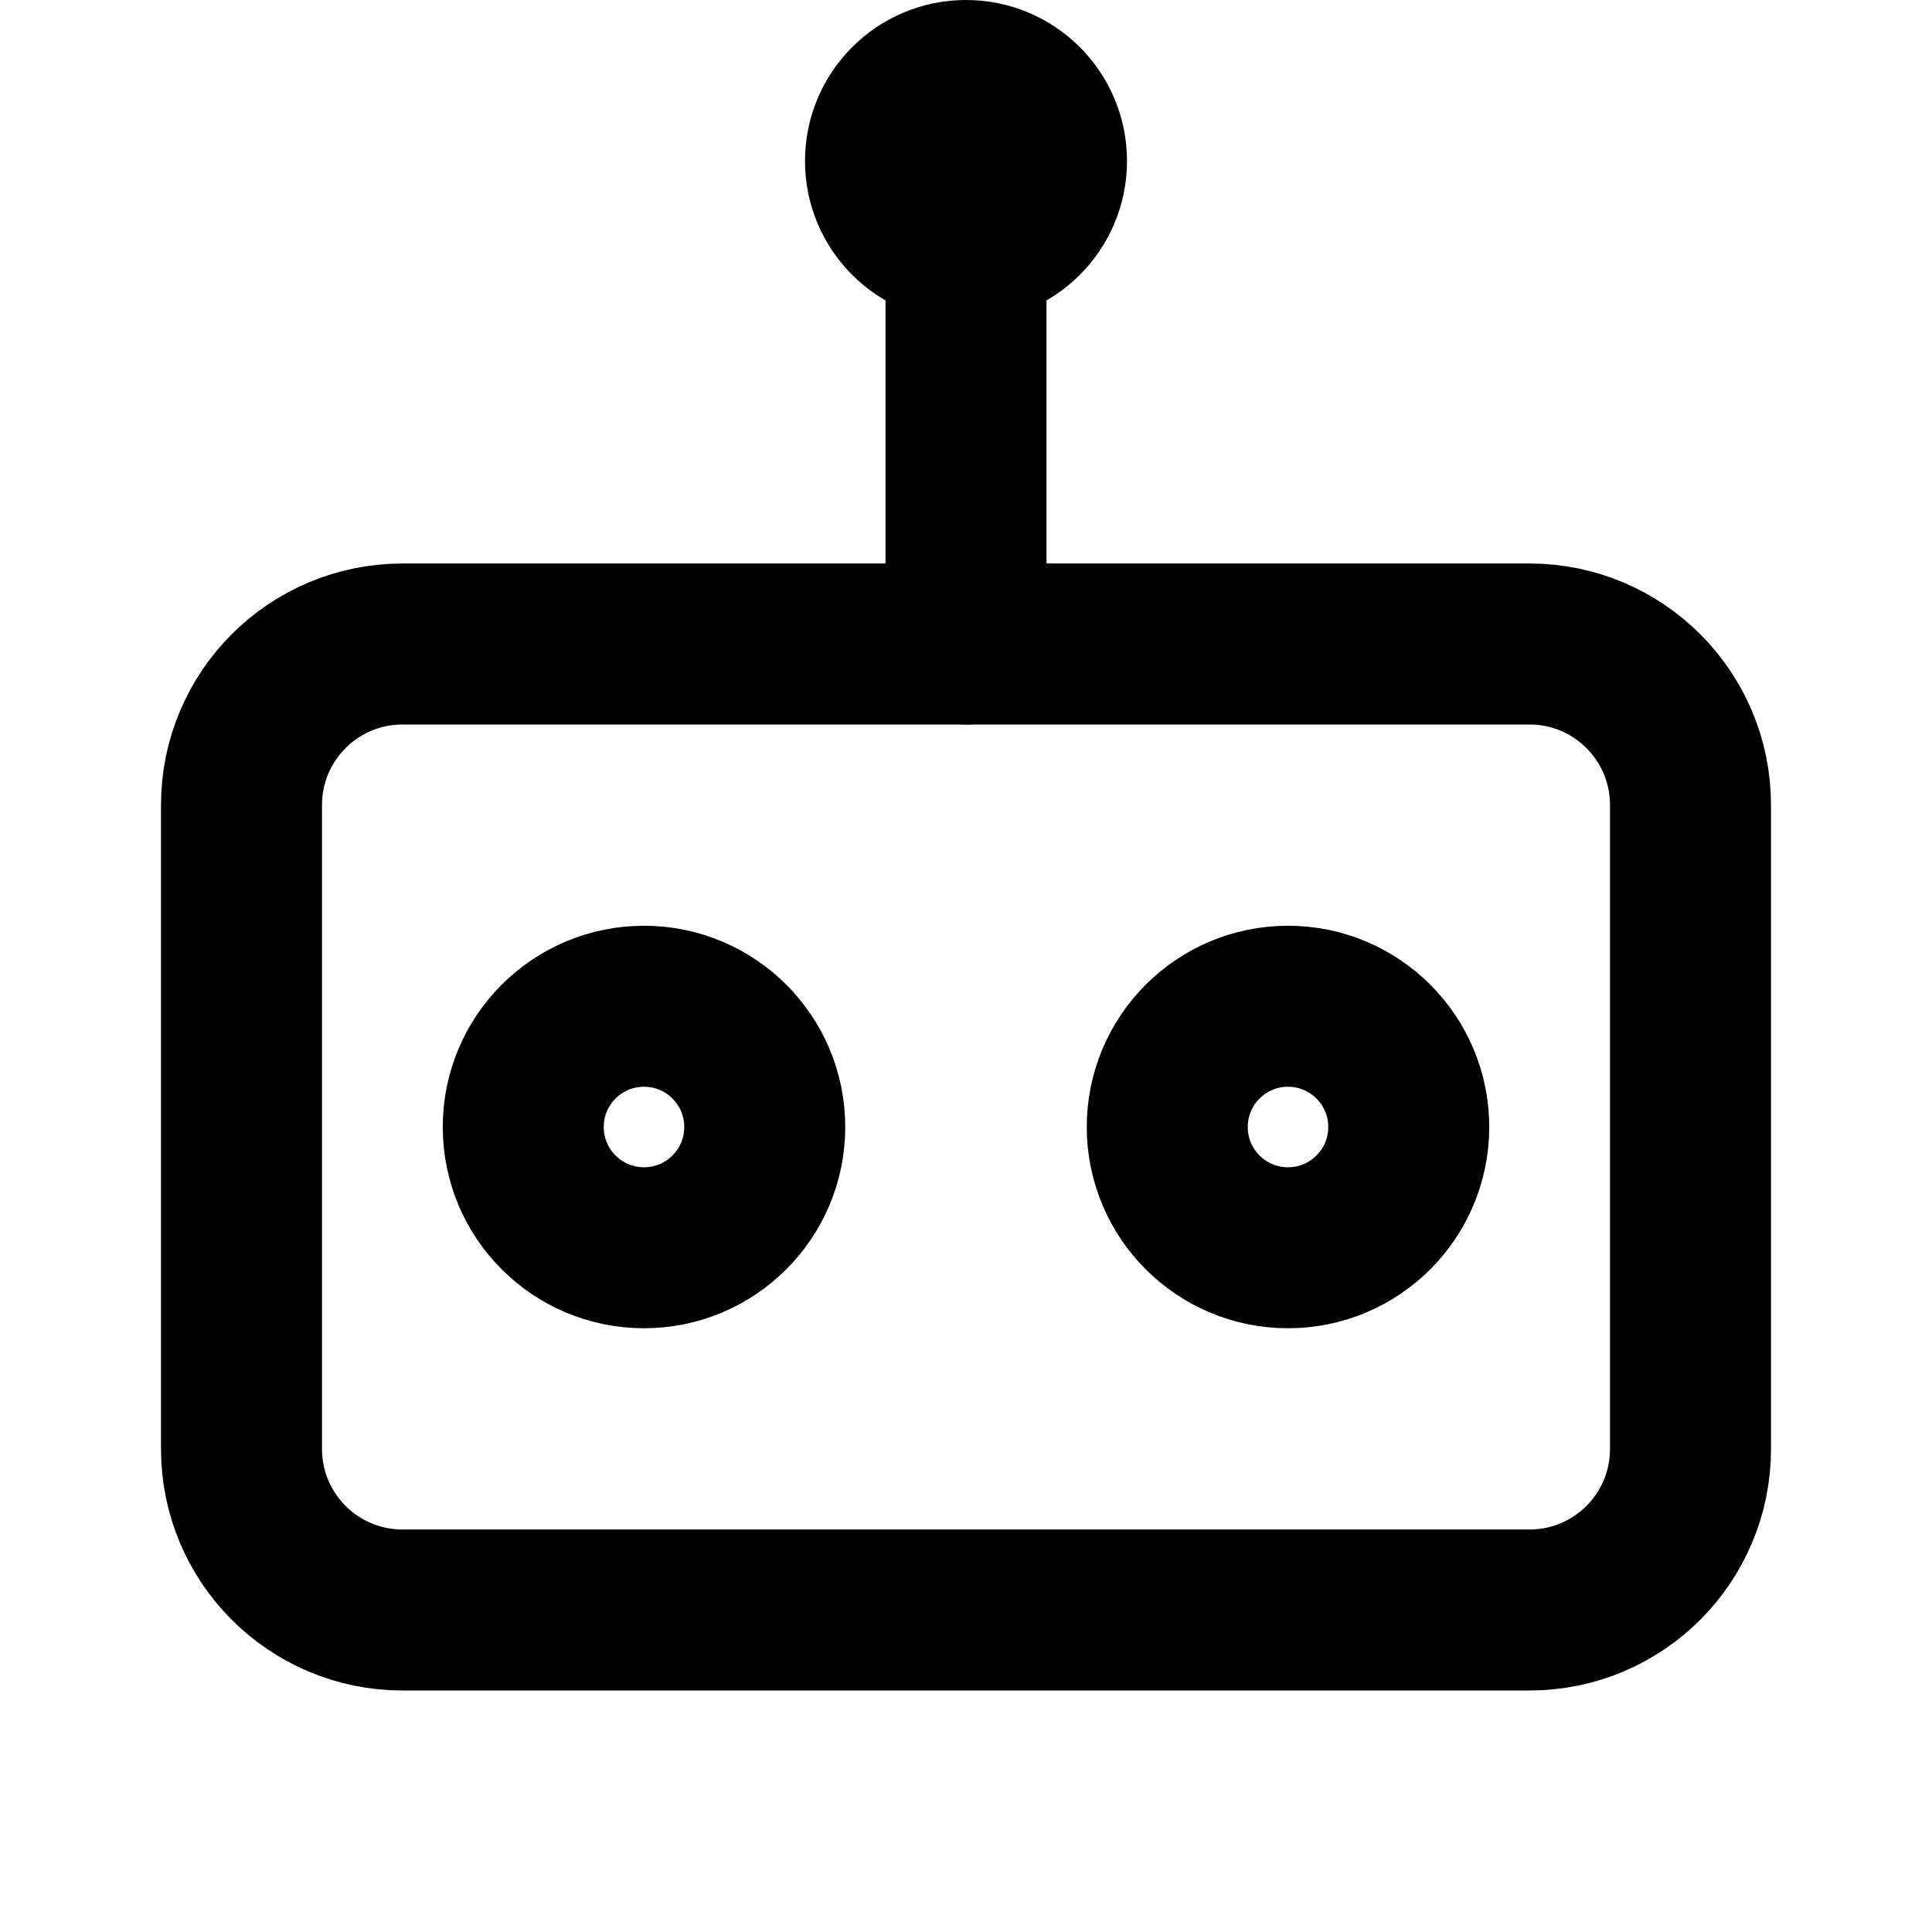
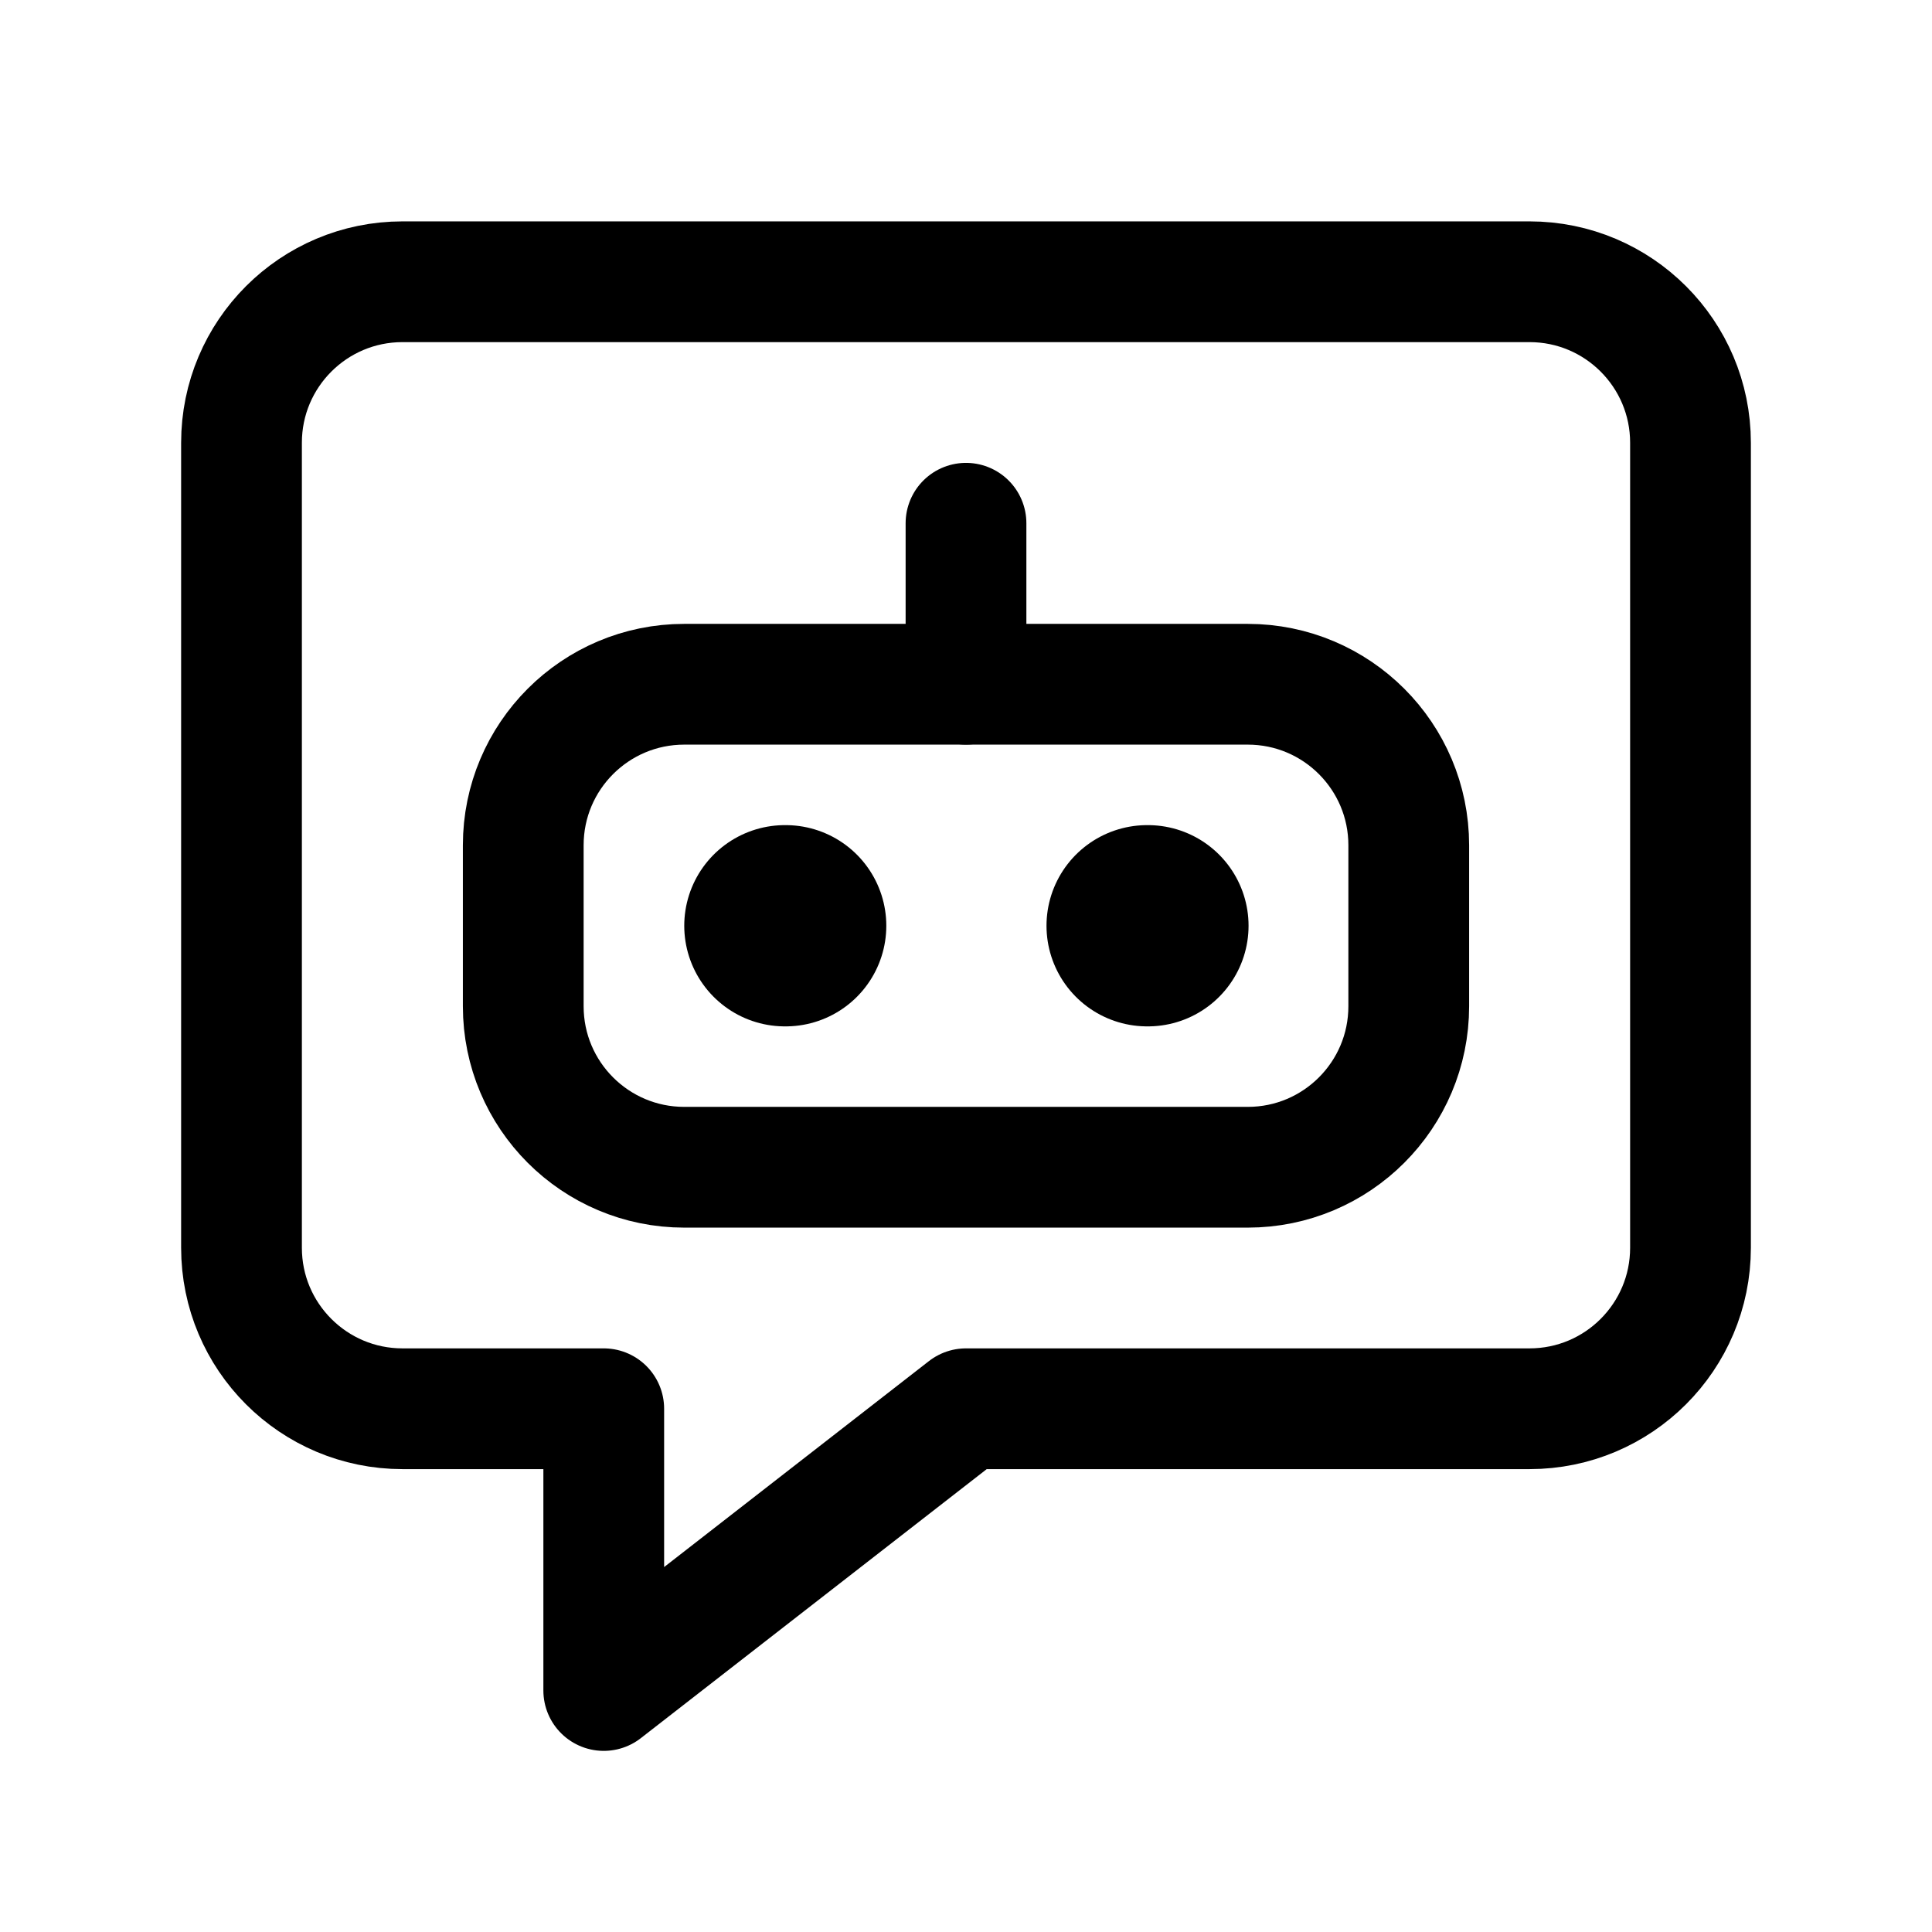
- <svg xmlns="http://www.w3.org/2000/svg" viewBox="0 0 24 24" fill="none" stroke="currentColor" stroke-width="2" stroke-linecap="round" stroke-linejoin="round">
-   <rect x="3" y="8" width="18" height="12" rx="2" />
-   <path d="M12 2v6" />
-   <circle cx="12" cy="2" r="1" />
-   <circle cx="8" cy="14" r="1.5" />
-   <circle cx="16" cy="14" r="1.5" />
+ <svg xmlns="http://www.w3.org/2000/svg" viewBox="0 0 24 24" fill="none" stroke="currentColor" stroke-width="1.5" stroke-linecap="round" stroke-linejoin="round">
+   <path d="M5 3.5h14a2 2 0 0 1 2 2v10a2 2 0 0 1-2 2h-7l-4.5 3.5v-3.5H5a2 2 0 0 1-2-2v-10a2 2 0 0 1 2-2z" />
+   <rect x="6.5" y="8.5" width="11" height="6" rx="2" />
+   <path d="M12 6.5v2" />
+   <path d="M9.75 11.5h.01M14.25 11.5h.01" stroke-width="2.5" />
</svg>
